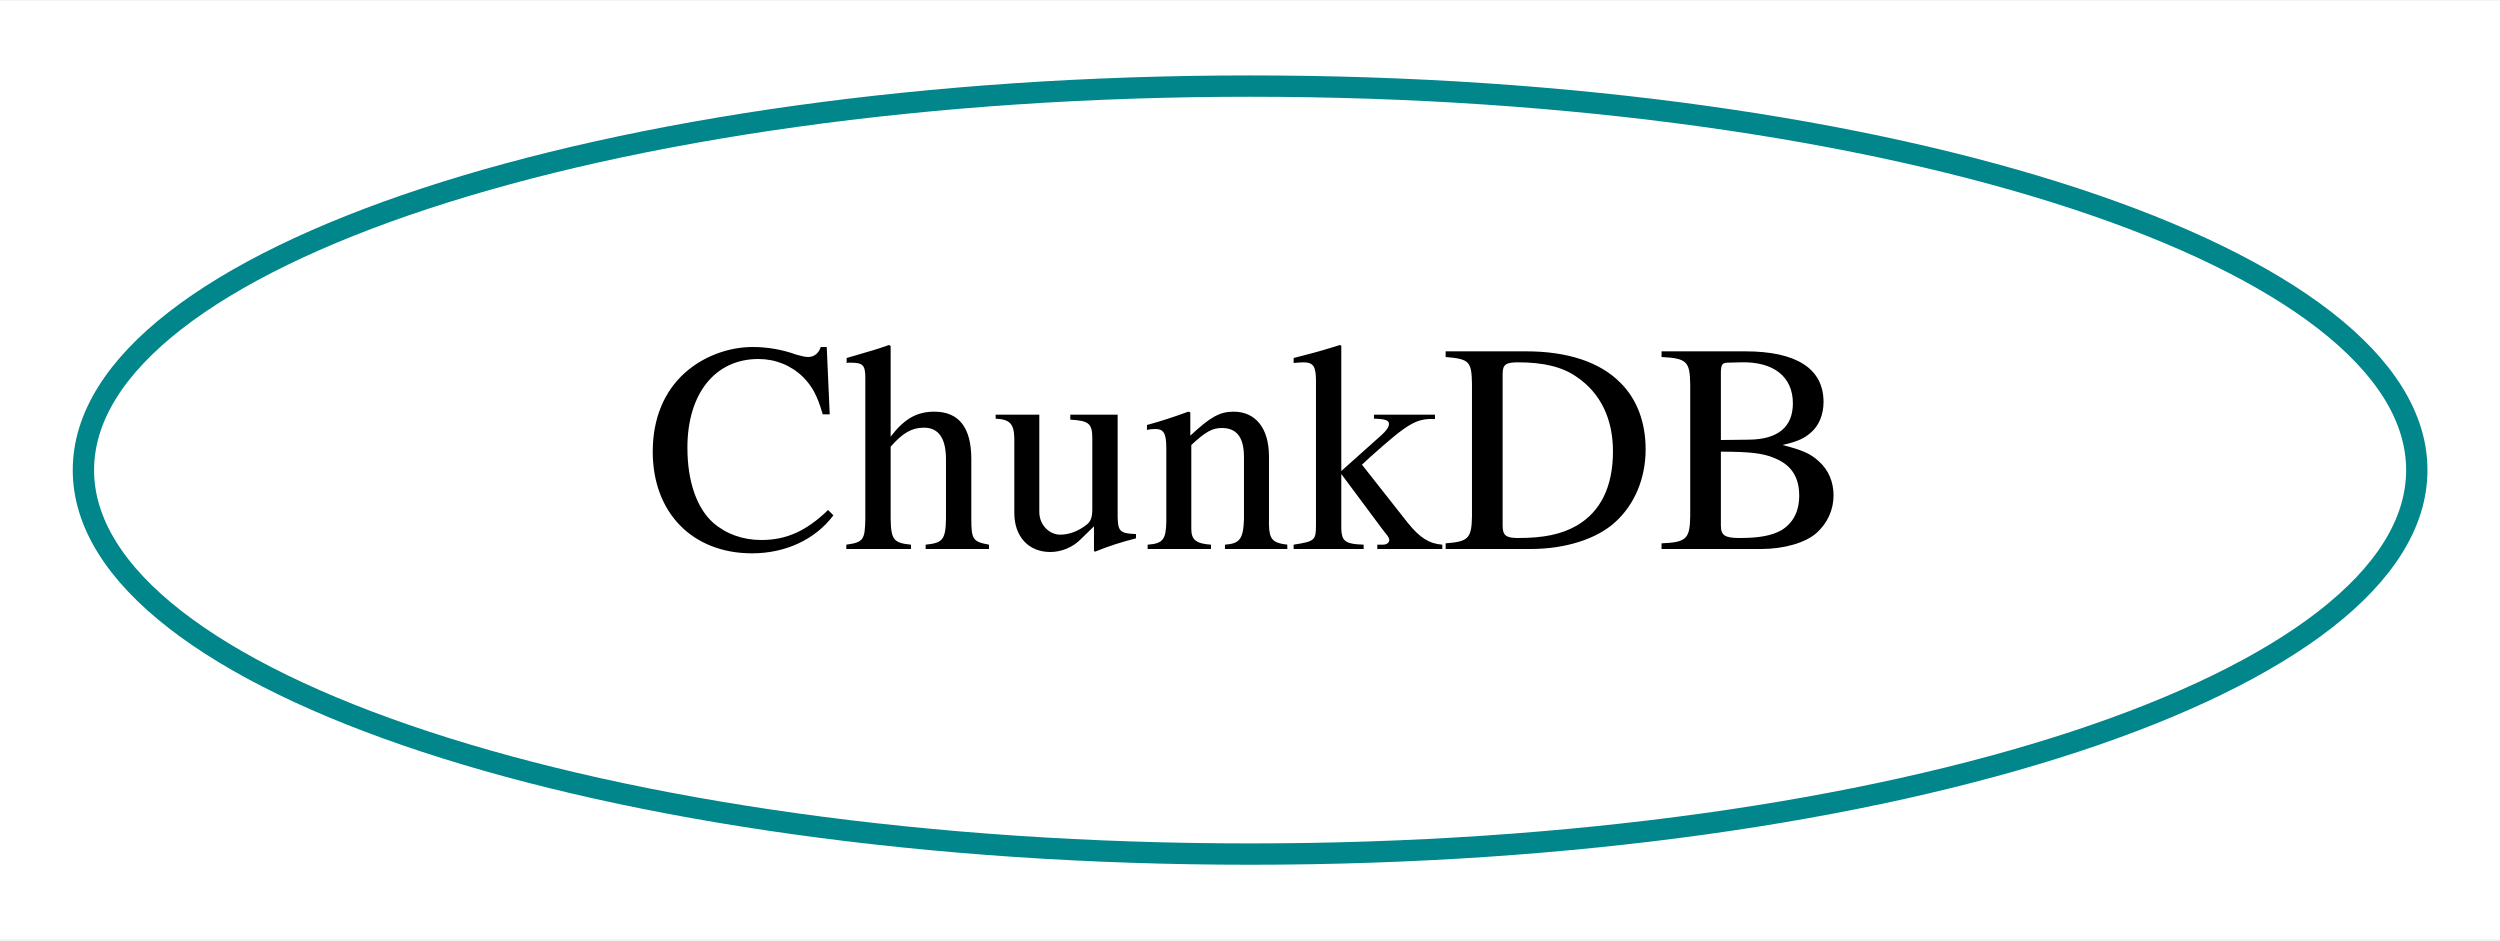
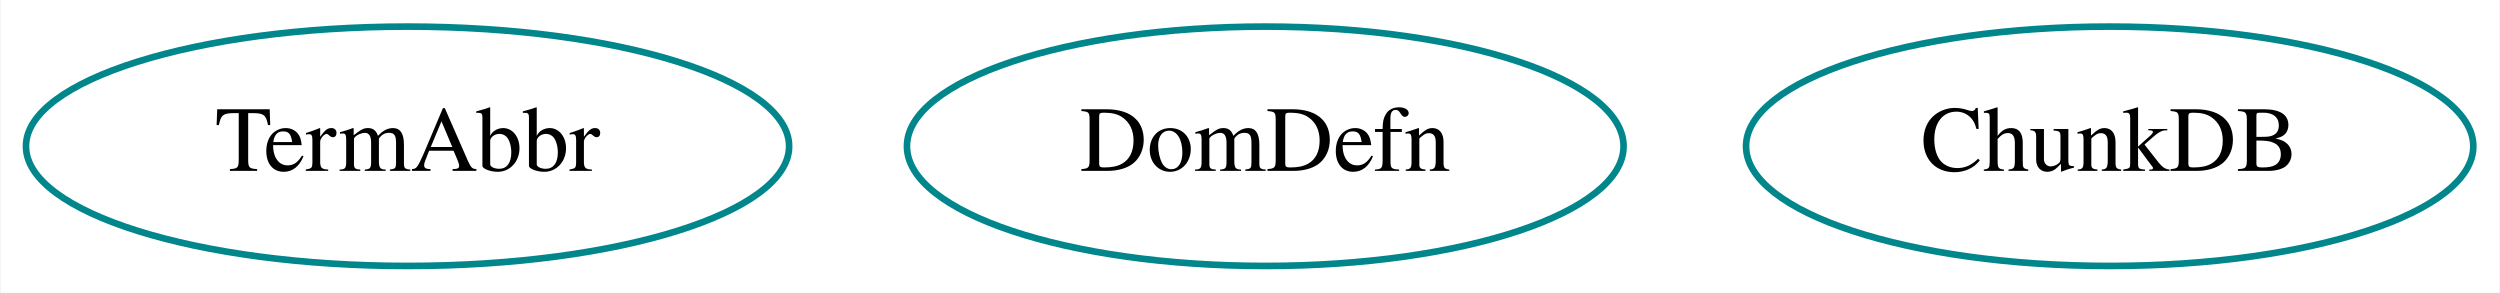
- <svg xmlns="http://www.w3.org/2000/svg" width="117pt" height="44pt" viewBox="0.00 0.00 117.19 44.00">
+ <svg xmlns="http://www.w3.org/2000/svg" width="376pt" height="44pt" viewBox="0.00 0.00 375.79 44.00">
  <g id="graph0" class="graph" transform="scale(1 1) rotate(0) translate(4 40)">
-     <polygon fill="white" stroke="transparent" points="-4,4 -4,-40 113.19,-40 113.19,4 -4,4" />
+     <polygon fill="white" stroke="transparent" points="-4,4 -4,-40 371.79,-40 371.79,4 -4,4" />
    <g id="node1" class="node">
-       <ellipse fill="none" stroke="#00868b" cx="54.6" cy="-18" rx="54.69" ry="18" />
-       <text text-anchor="middle" x="54.6" y="-14.3" font-family="Times,serif" font-size="14.00">ChunkDB</text>
+       <ellipse fill="none" stroke="#00868b" cx="57.19" cy="-18" rx="57.39" ry="18" />
+       <text text-anchor="middle" x="57.19" y="-14.3" font-family="Times,serif" font-size="14.00">TermAbbr</text>
+     </g>
+     <g id="node2" class="node">
+       <ellipse fill="none" stroke="#00868b" cx="186.19" cy="-18" rx="53.89" ry="18" />
+       <text text-anchor="middle" x="186.19" y="-14.3" font-family="Times,serif" font-size="14.00">DomDefn</text>
+     </g>
+     <g id="node3" class="node">
+       <ellipse fill="none" stroke="#00868b" cx="313.19" cy="-18" rx="54.69" ry="18" />
+       <text text-anchor="middle" x="313.19" y="-14.3" font-family="Times,serif" font-size="14.00">ChunkDB</text>
    </g>
  </g>
</svg>
